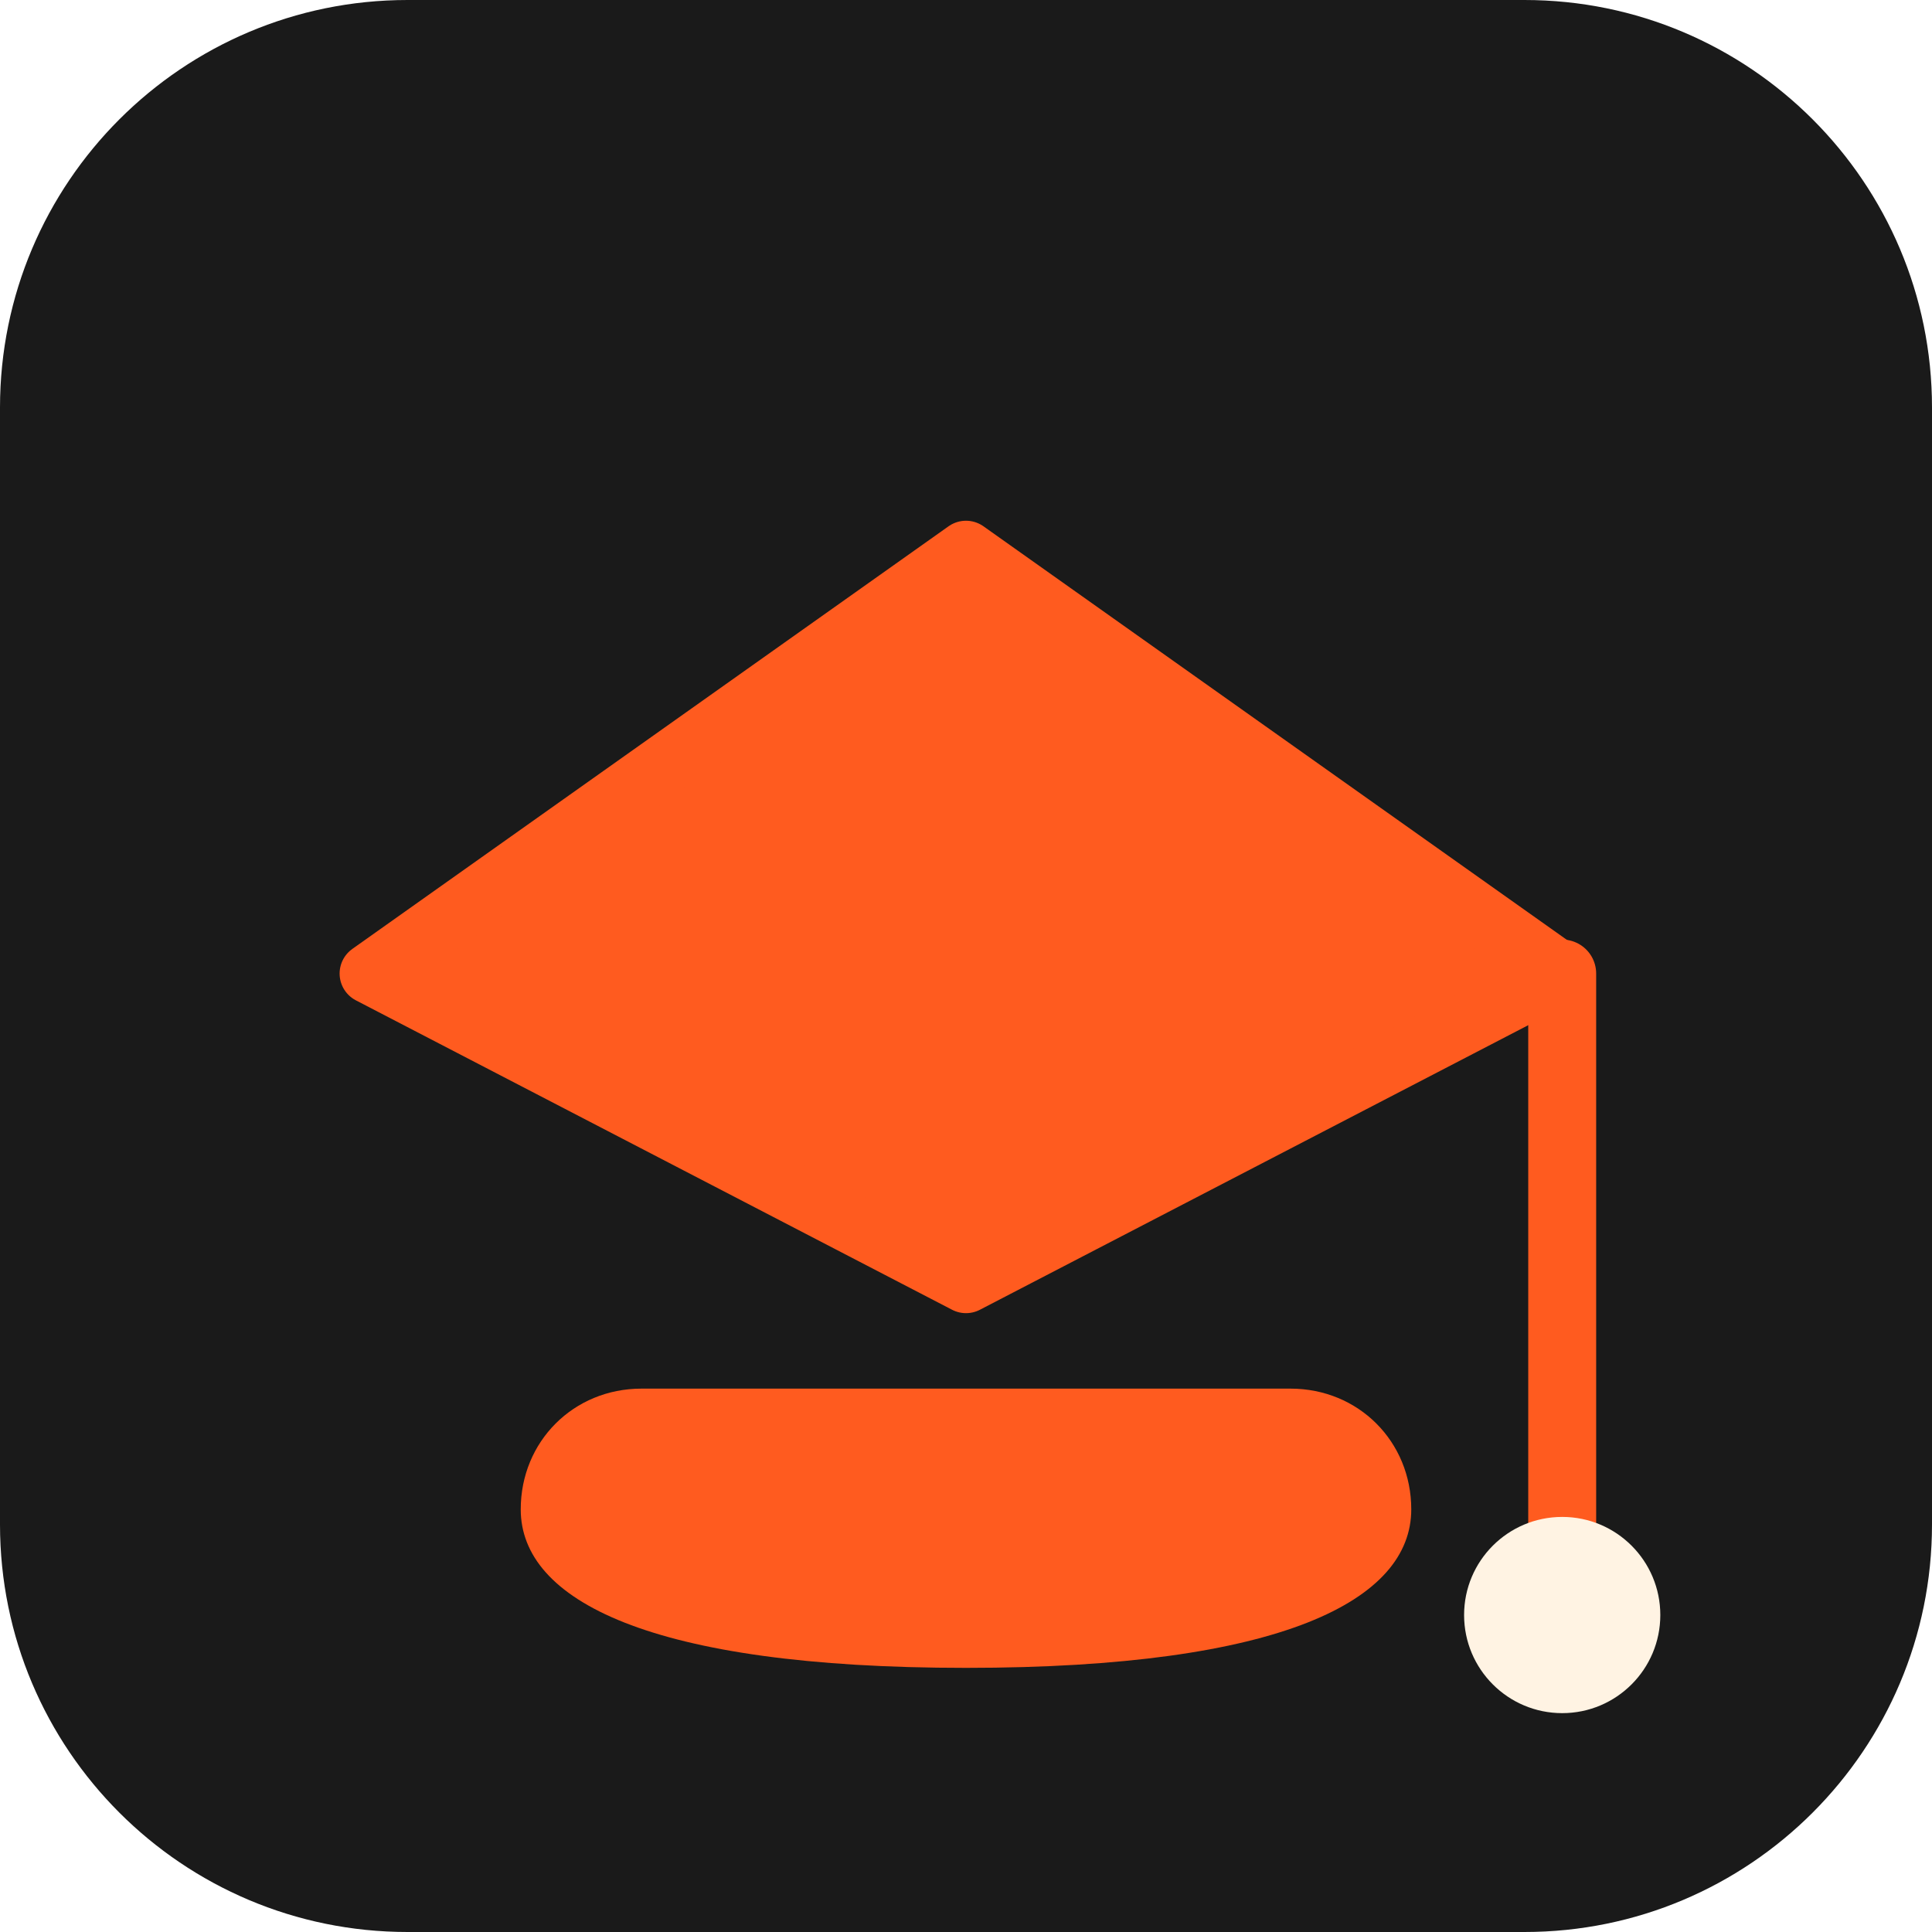
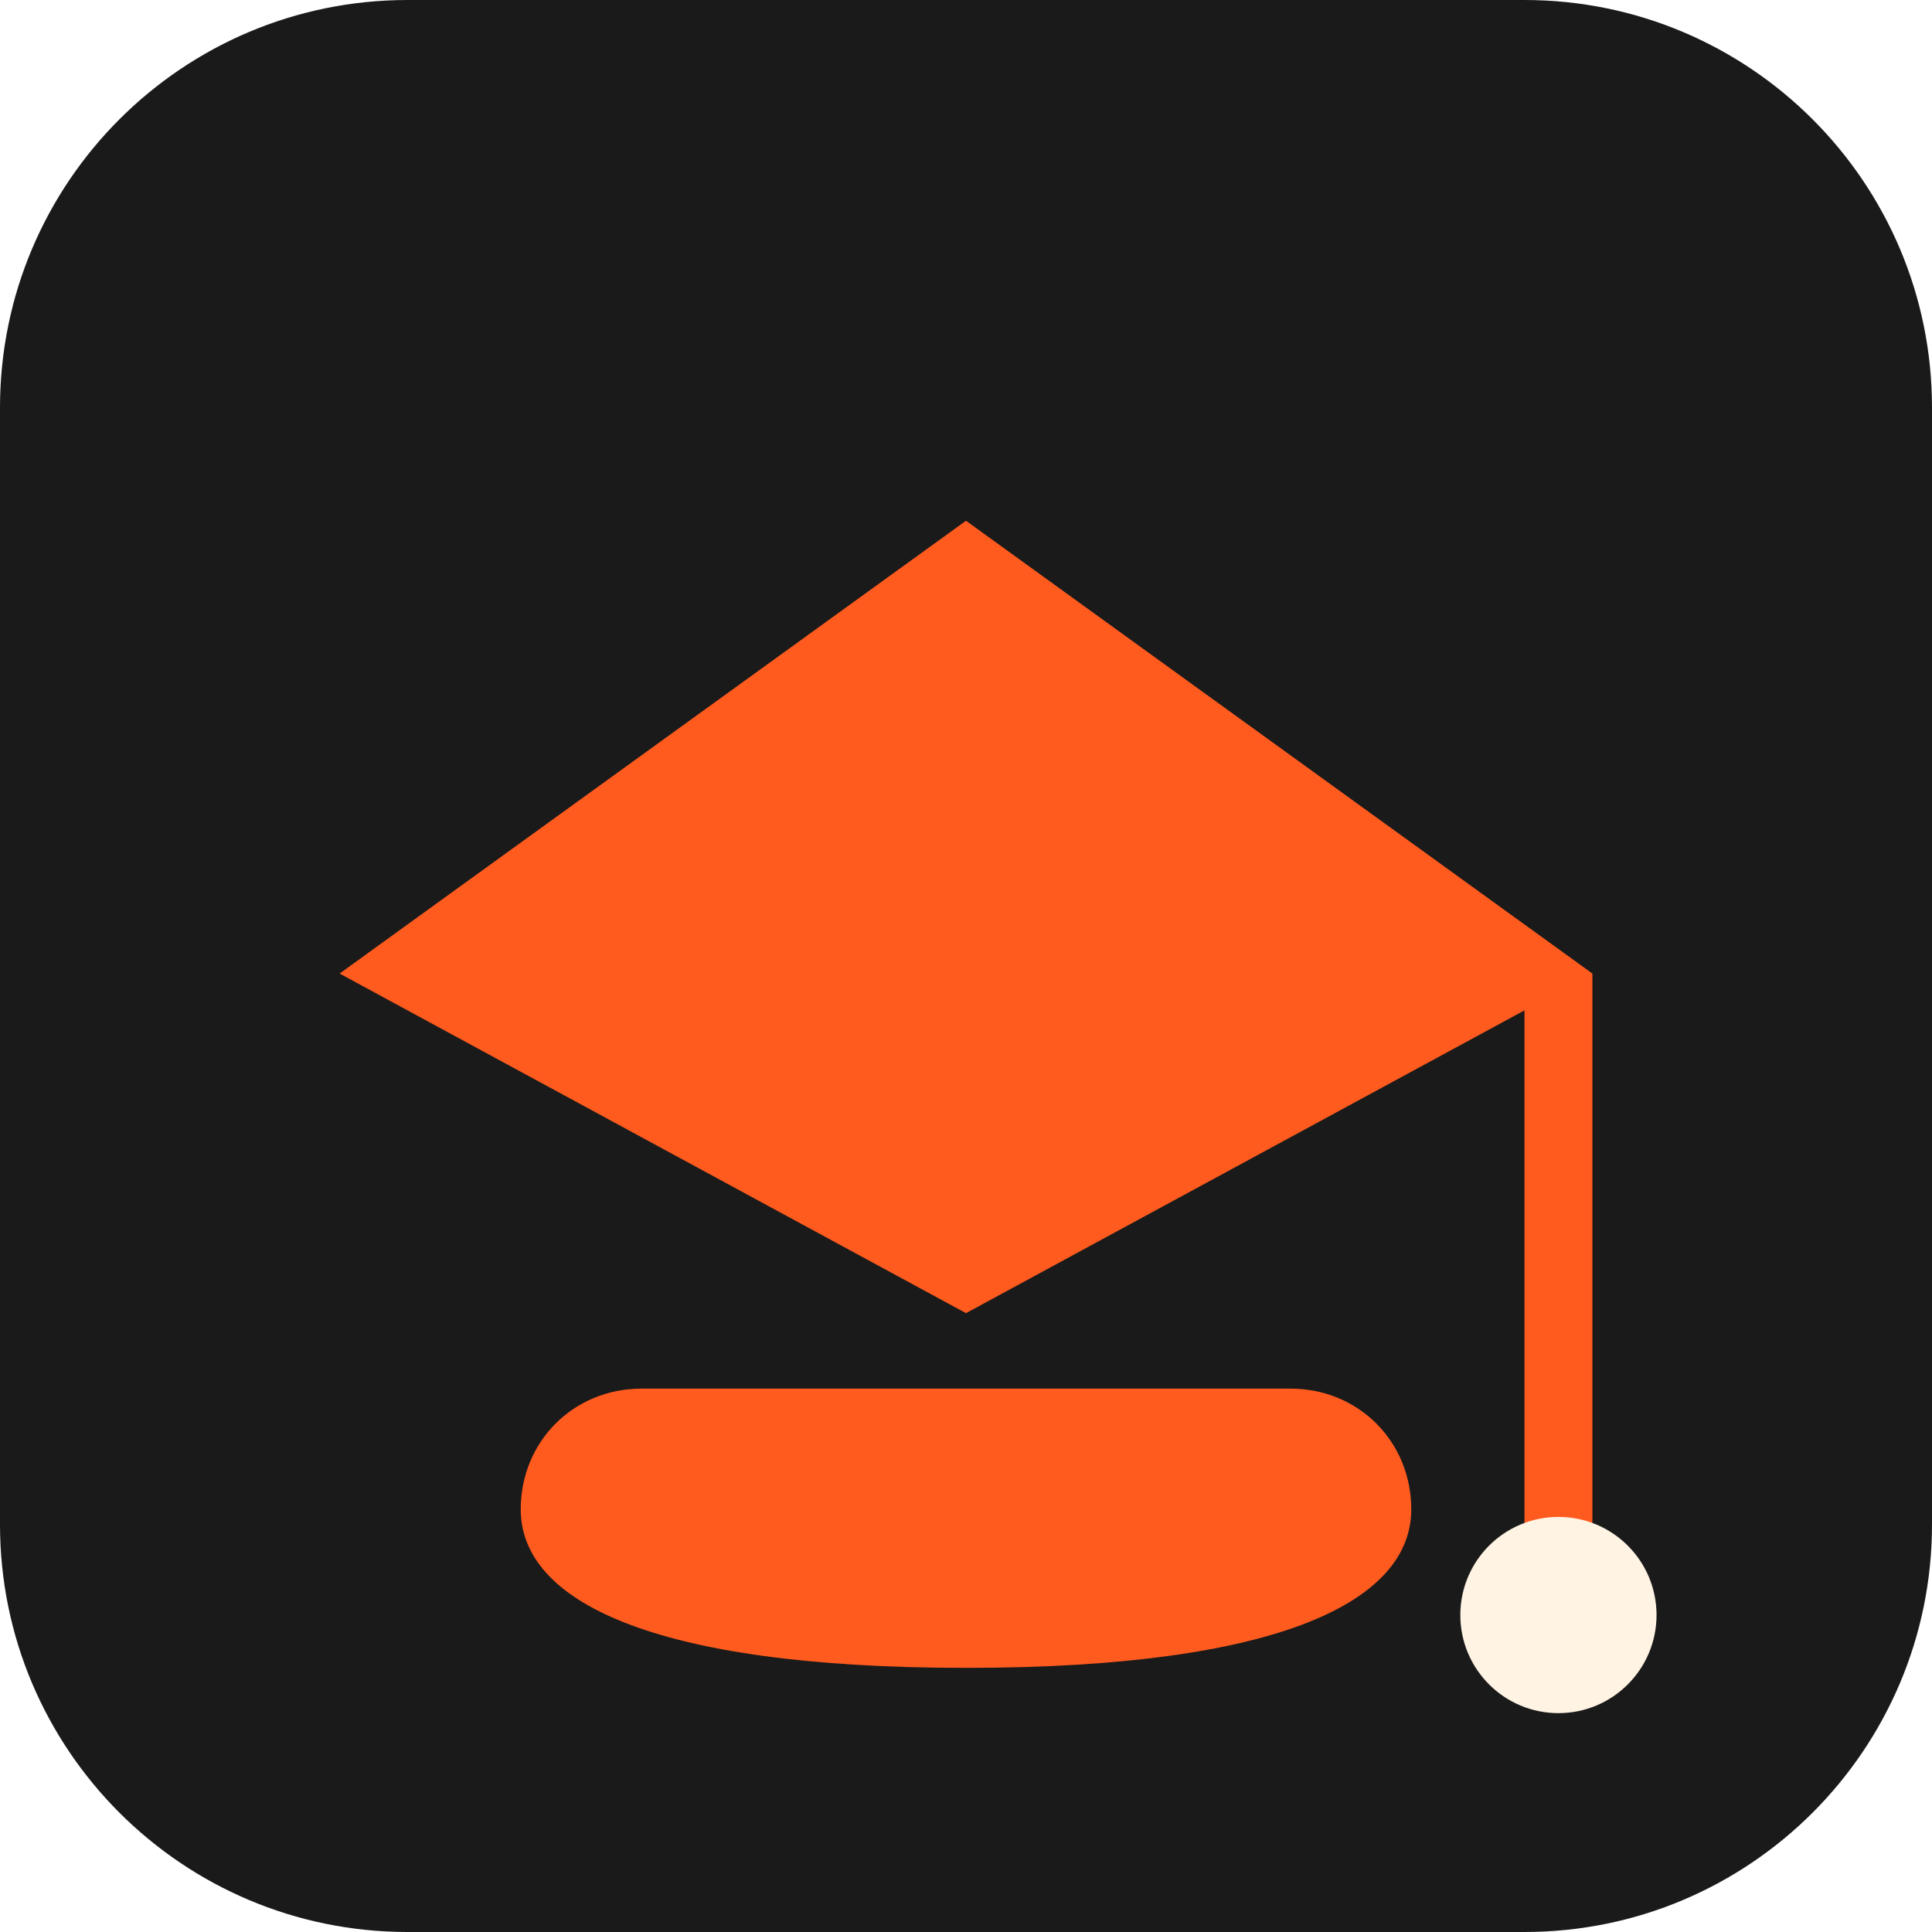
<svg xmlns="http://www.w3.org/2000/svg" viewBox="0 0 512 512" role="img" aria-label="RemindrX">
  <rect width="512" height="512" rx="108" fill="#1A1A1A" />
-   <path d="M256 146 L414 258 L256 340 L98 258 Z" fill="#FF5B1F" stroke="#FF5B1F" stroke-width="16" stroke-linejoin="round" />
-   <path fill="#FF5B1F" d="     M170 368     H342     C360 368 374 382 374 400     C374 424 340 442 256 442     C172 442 138 424 138 400     C138 382 152 368 170 368     Z   " />
-   <path d="M414 258 V408" stroke="#FF5B1F" stroke-width="18" stroke-linecap="round" fill="none" />
-   <circle cx="414" cy="428" r="26" fill="#FFF3E3" />
+   <path fill="#FF5B1F" stroke-linejoin="miter" d="M256 138 L422 258 L422 410 L404 410 L404 267.76 L256 348 L90 258 Z" />
+   <path fill="#FF5B1F" d="M170 368 H342 C360 368 374 382 374 400 C374 424 340 442 256 442 C172 442 138 424 138 400 C138 382 152 368 170 368 Z" />
+   <circle cx="413" cy="428" r="26" fill="#FFF3E3" />
</svg>
